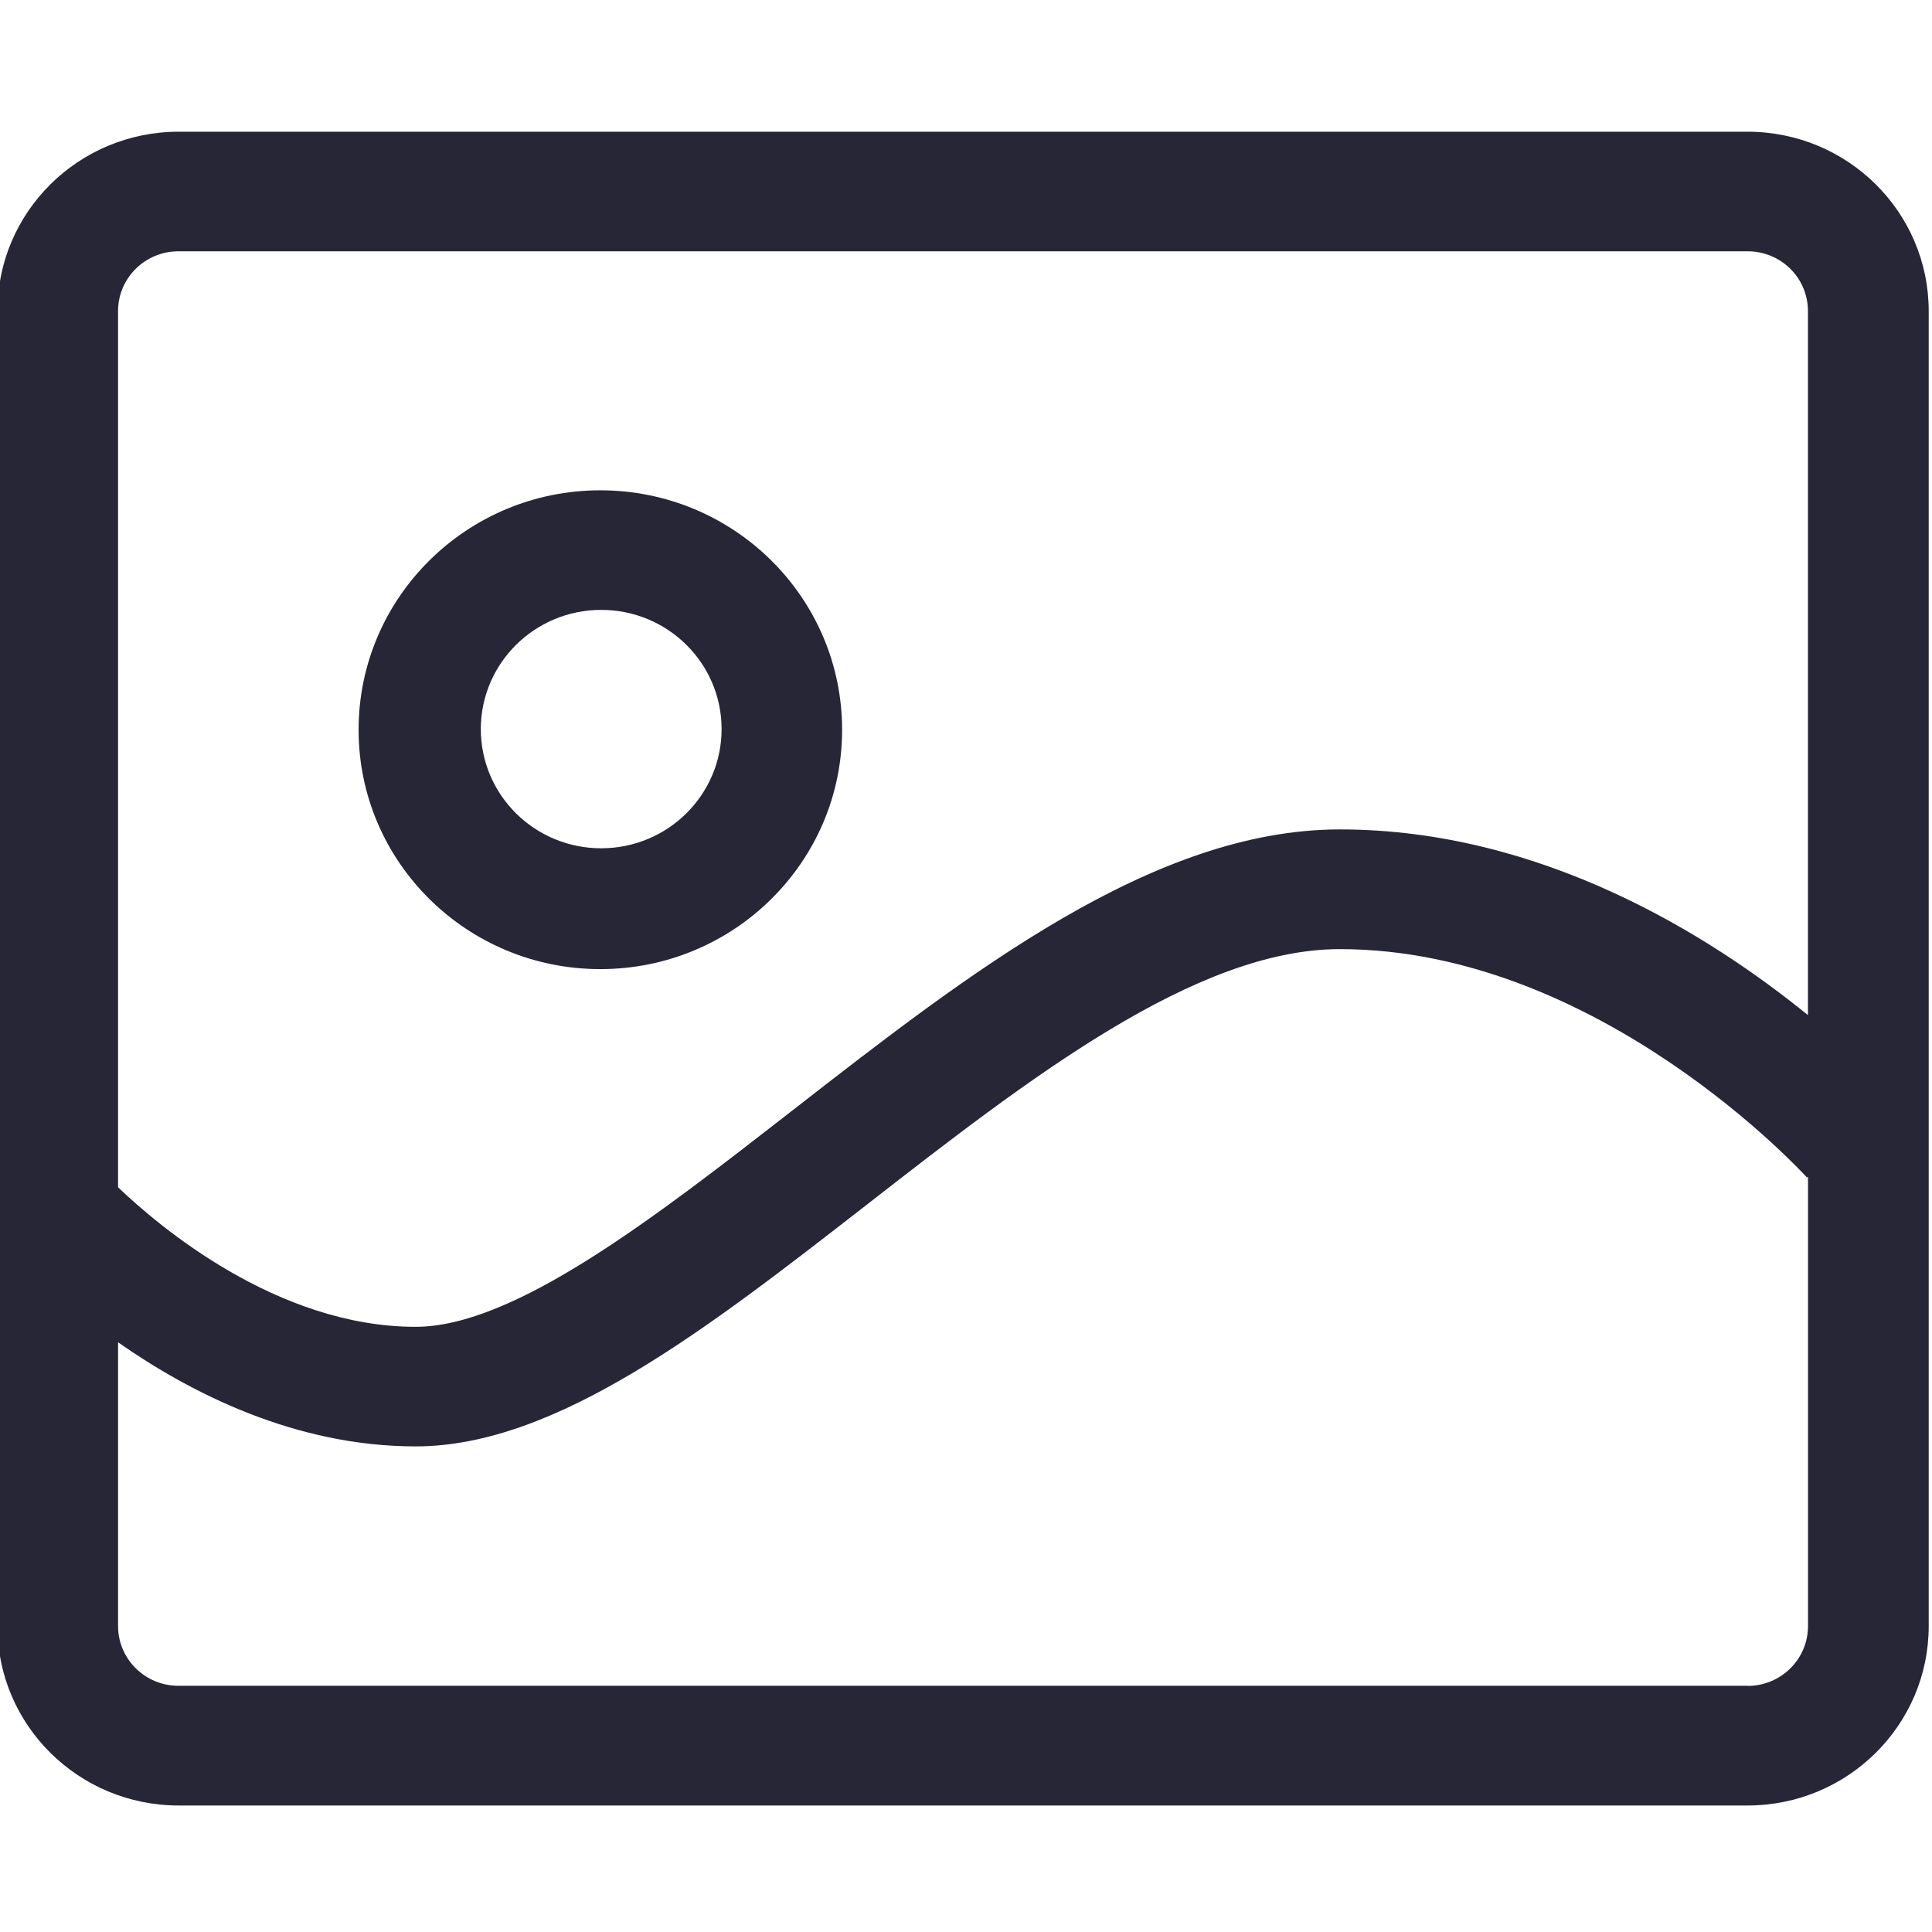
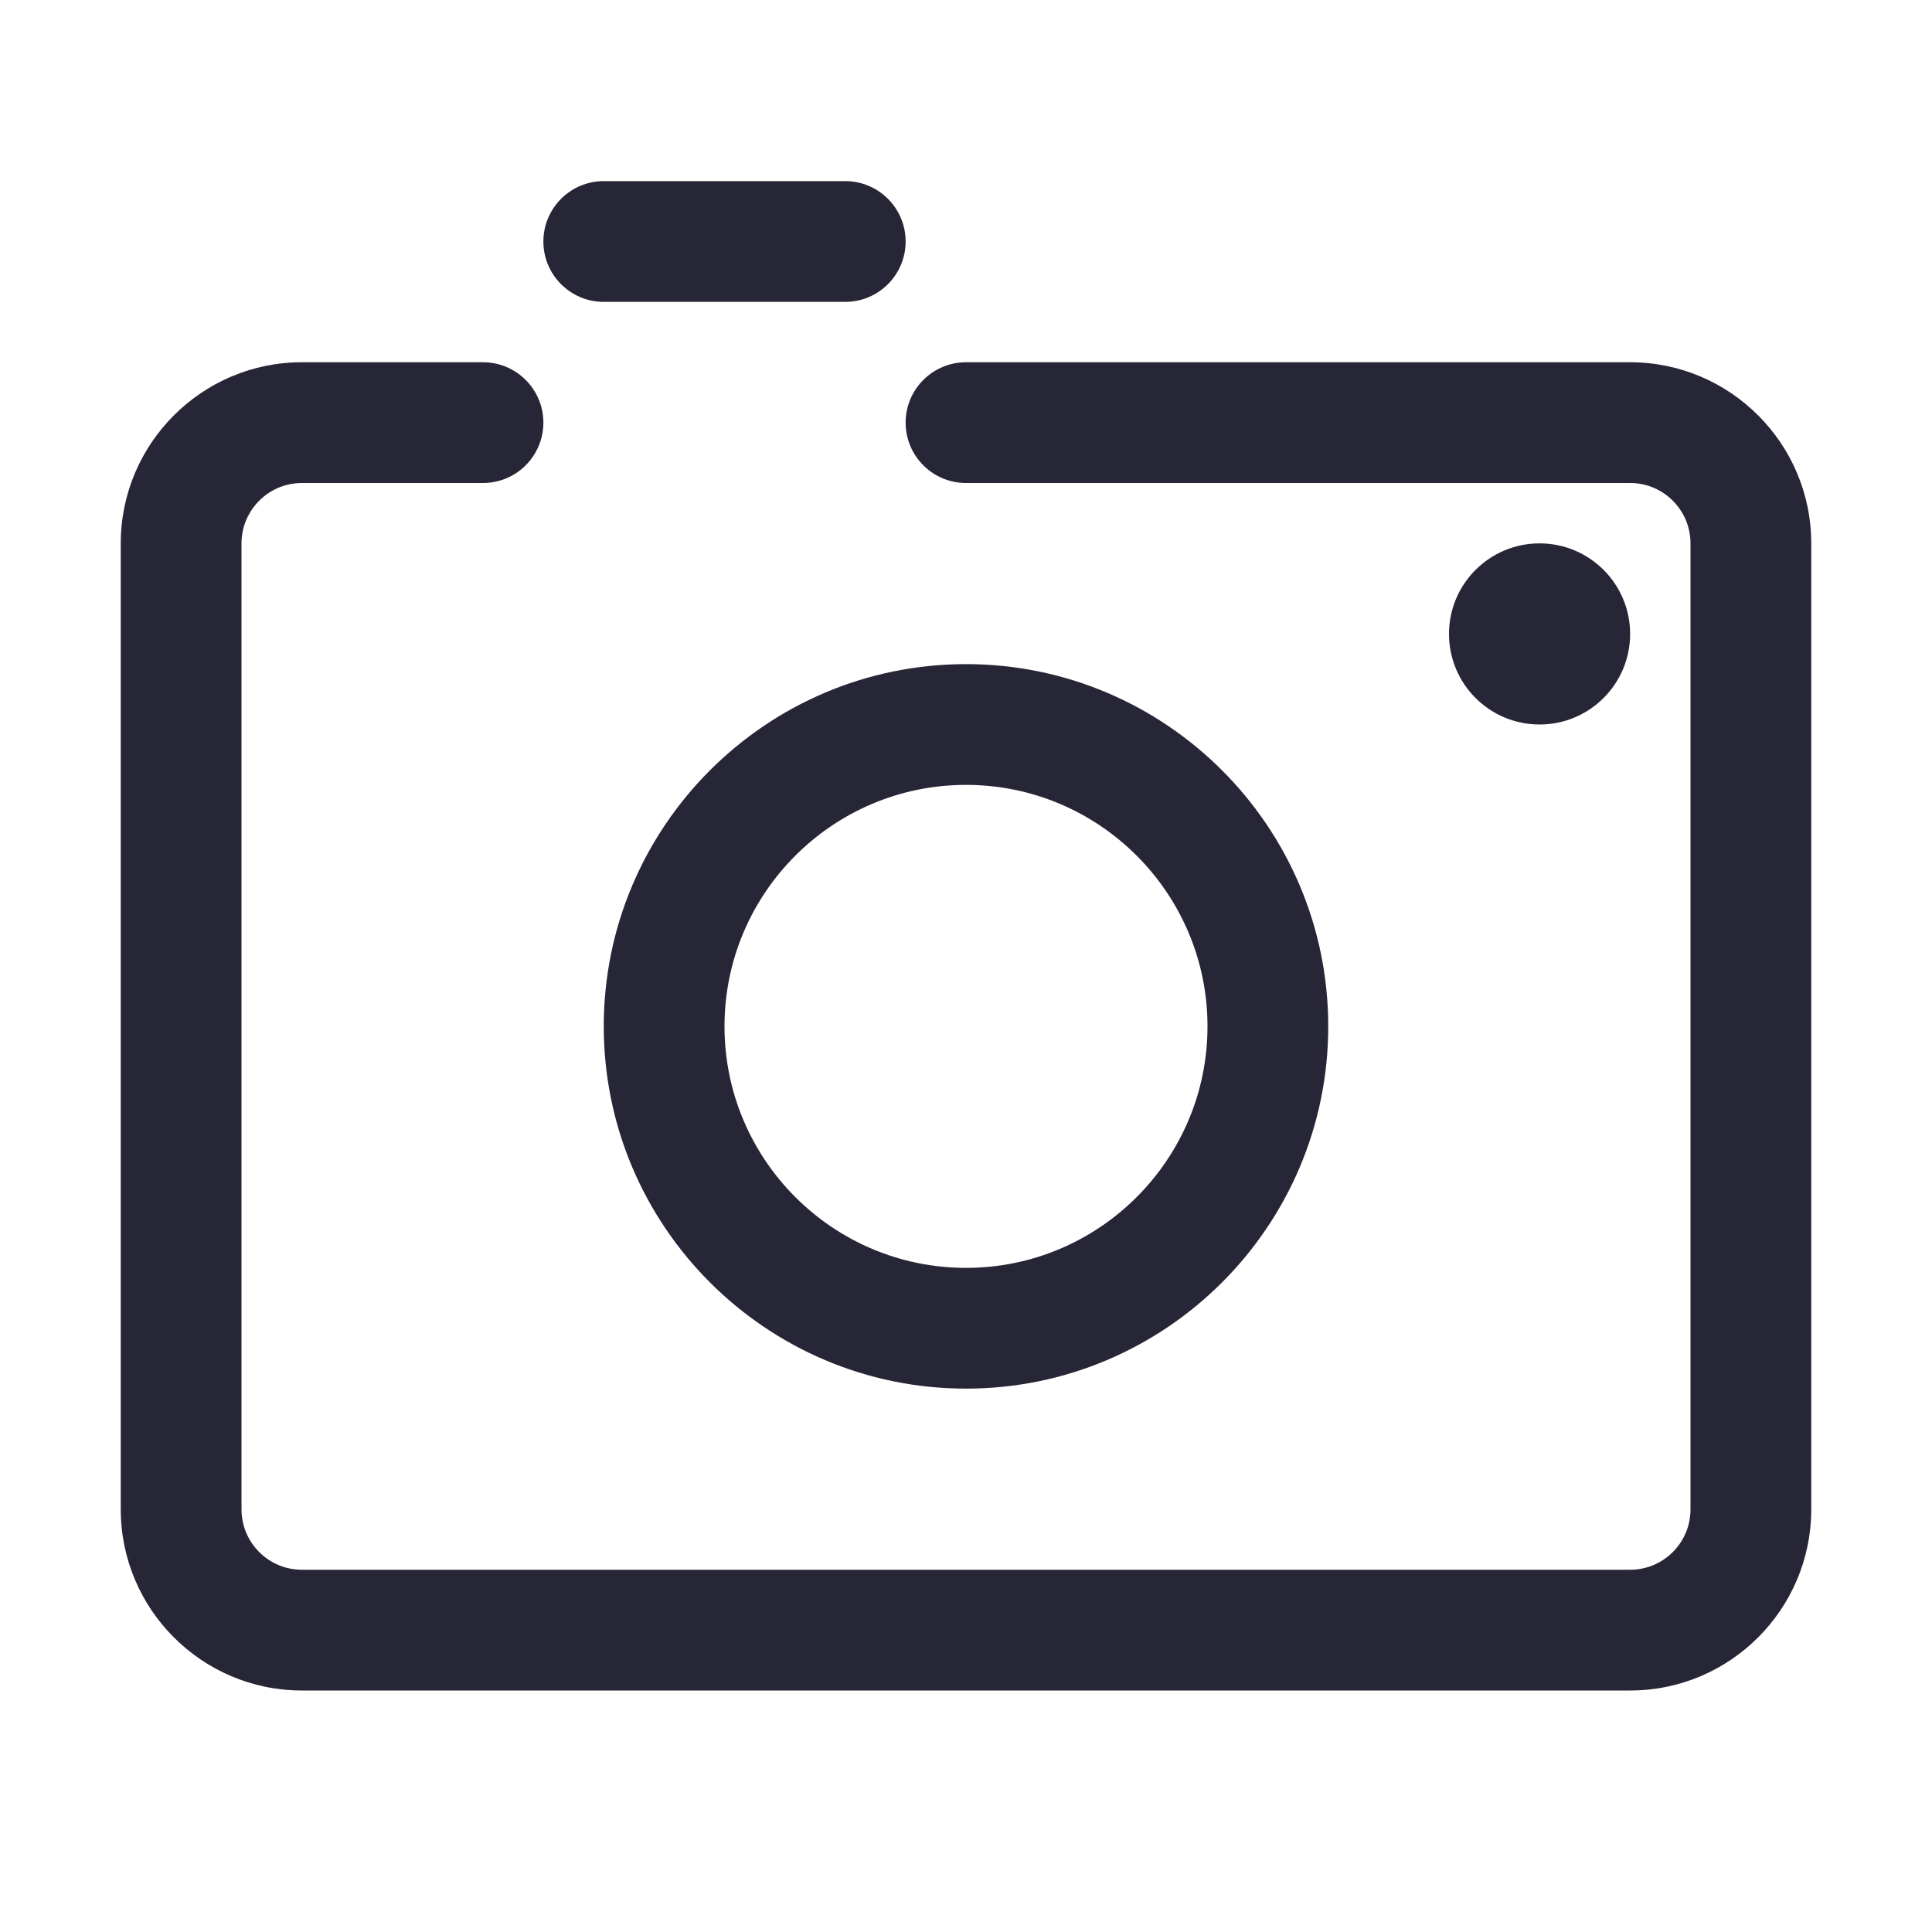
<svg xmlns="http://www.w3.org/2000/svg" version="1.1" width="200" height="200" viewBox="0 0 200 200">
  <defs>
    <style type="text/css">
@font-face {
  font-family: "ifont";
  src: url("//at.alicdn.com/t/font_1442373896_4754455.eot?#iefix") format("embedded-opentype"), url("//at.alicdn.com/t/font_1442373896_4754455.woff") format("woff"), url("//at.alicdn.com/t/font_1442373896_4754455.ttf") format("truetype"), url("//at.alicdn.com/t/font_1442373896_4754455.svg#ifont") format("svg");
}

</style>
  </defs>
  <g class="transform-group">
    <g transform="scale(0.1953125, 0.1953125)">
-       <path d="M926.224 69.814h-831.557c-53.047 0-96.031 42.585-96.031 95.099v696.938c0 52.513 42.985 95.099 96.031 95.099h831.558c53.049 0 96.031-42.585 96.031-95.099v-696.938c-0.001-52.58-42.985-95.099-96.032-95.099v0 0 0zM94.565 133.193h831.692c17.693 0 31.988 14.128 31.988 31.654v373.19c-51.549-41.913-140.881-98.426-248.109-98.426-98.83 0-196.327 75.904-290.559 149.273-72.207 56.18-146.879 114.358-199.26 114.358-73.505 0-136.383-53.514-157.742-73.972v-464.422c0-17.461 14.329-31.655 31.988-31.655v0 0 0zM926.258 893.506h-831.692c-17.66 0-31.988-14.195-31.988-31.655v-150.412c38.353 26.855 93.831 55.18 157.742 55.18 74.506 0 154.31-62.177 238.812-127.886 85.702-66.708 174.303-135.678 251.007-135.678 137.45 0 246.508 119.885 247.642 121.083l0.5-0.467v238.179c0 17.526-14.329 31.722-32.021 31.722v0 0-0.066zM318.182 513.649c70.773 0 128.153-56.778 128.153-126.818 0-70.108-57.378-126.954-128.153-126.954-70.74 0-128.119 56.846-128.119 126.954 0 70.039 57.379 126.818 128.119 126.818v0 0 0zM318.65 323.254c35.22 0 63.809 28.256 63.809 63.177s-28.589 63.177-63.809 63.177c-35.253 0-63.809-28.256-63.809-63.177 0-34.853 28.589-63.177 63.809-63.177v0 0 0zM318.65 323.254z" fill="#272636" />
+       <path d="M512 736c-105.888 0-192-86.112-192-192s86.112-192 192-192 192 86.112 192 192S617.888 736 512 736zM512 416c-70.592 0-128 57.408-128 128 0 70.592 57.408 128 128 128 70.592 0 128-57.408 128-128C640 473.408 582.592 416 512 416zM864 896 160 896c-52.928 0-96-43.072-96-96L64 288c0-52.928 43.072-96 96-96l96 0c17.664 0 32 14.336 32 32S273.664 256 256 256L160 256C142.368 256 128 270.368 128 288l0 512c0 17.664 14.368 32 32 32l704 0c17.664 0 32-14.336 32-32L896 288c0-17.632-14.336-32-32-32L512 256c-17.664 0-32-14.336-32-32s14.336-32 32-32l352 0c52.928 0 96 43.072 96 96l0 512C960 852.928 916.928 896 864 896zM816 336m-48 0a1.5 1.5 0 1 0 96 0 1.5 1.5 0 1 0-96 0ZM480 128c0 17.664-14.336 32-32 32l-128 0C302.336 160 288 145.664 288 128l0 0c0-17.664 14.336-32 32-32l128 0C465.664 96 480 110.336 480 128L480 128z" fill="#272636" />
    </g>
  </g>
</svg>
